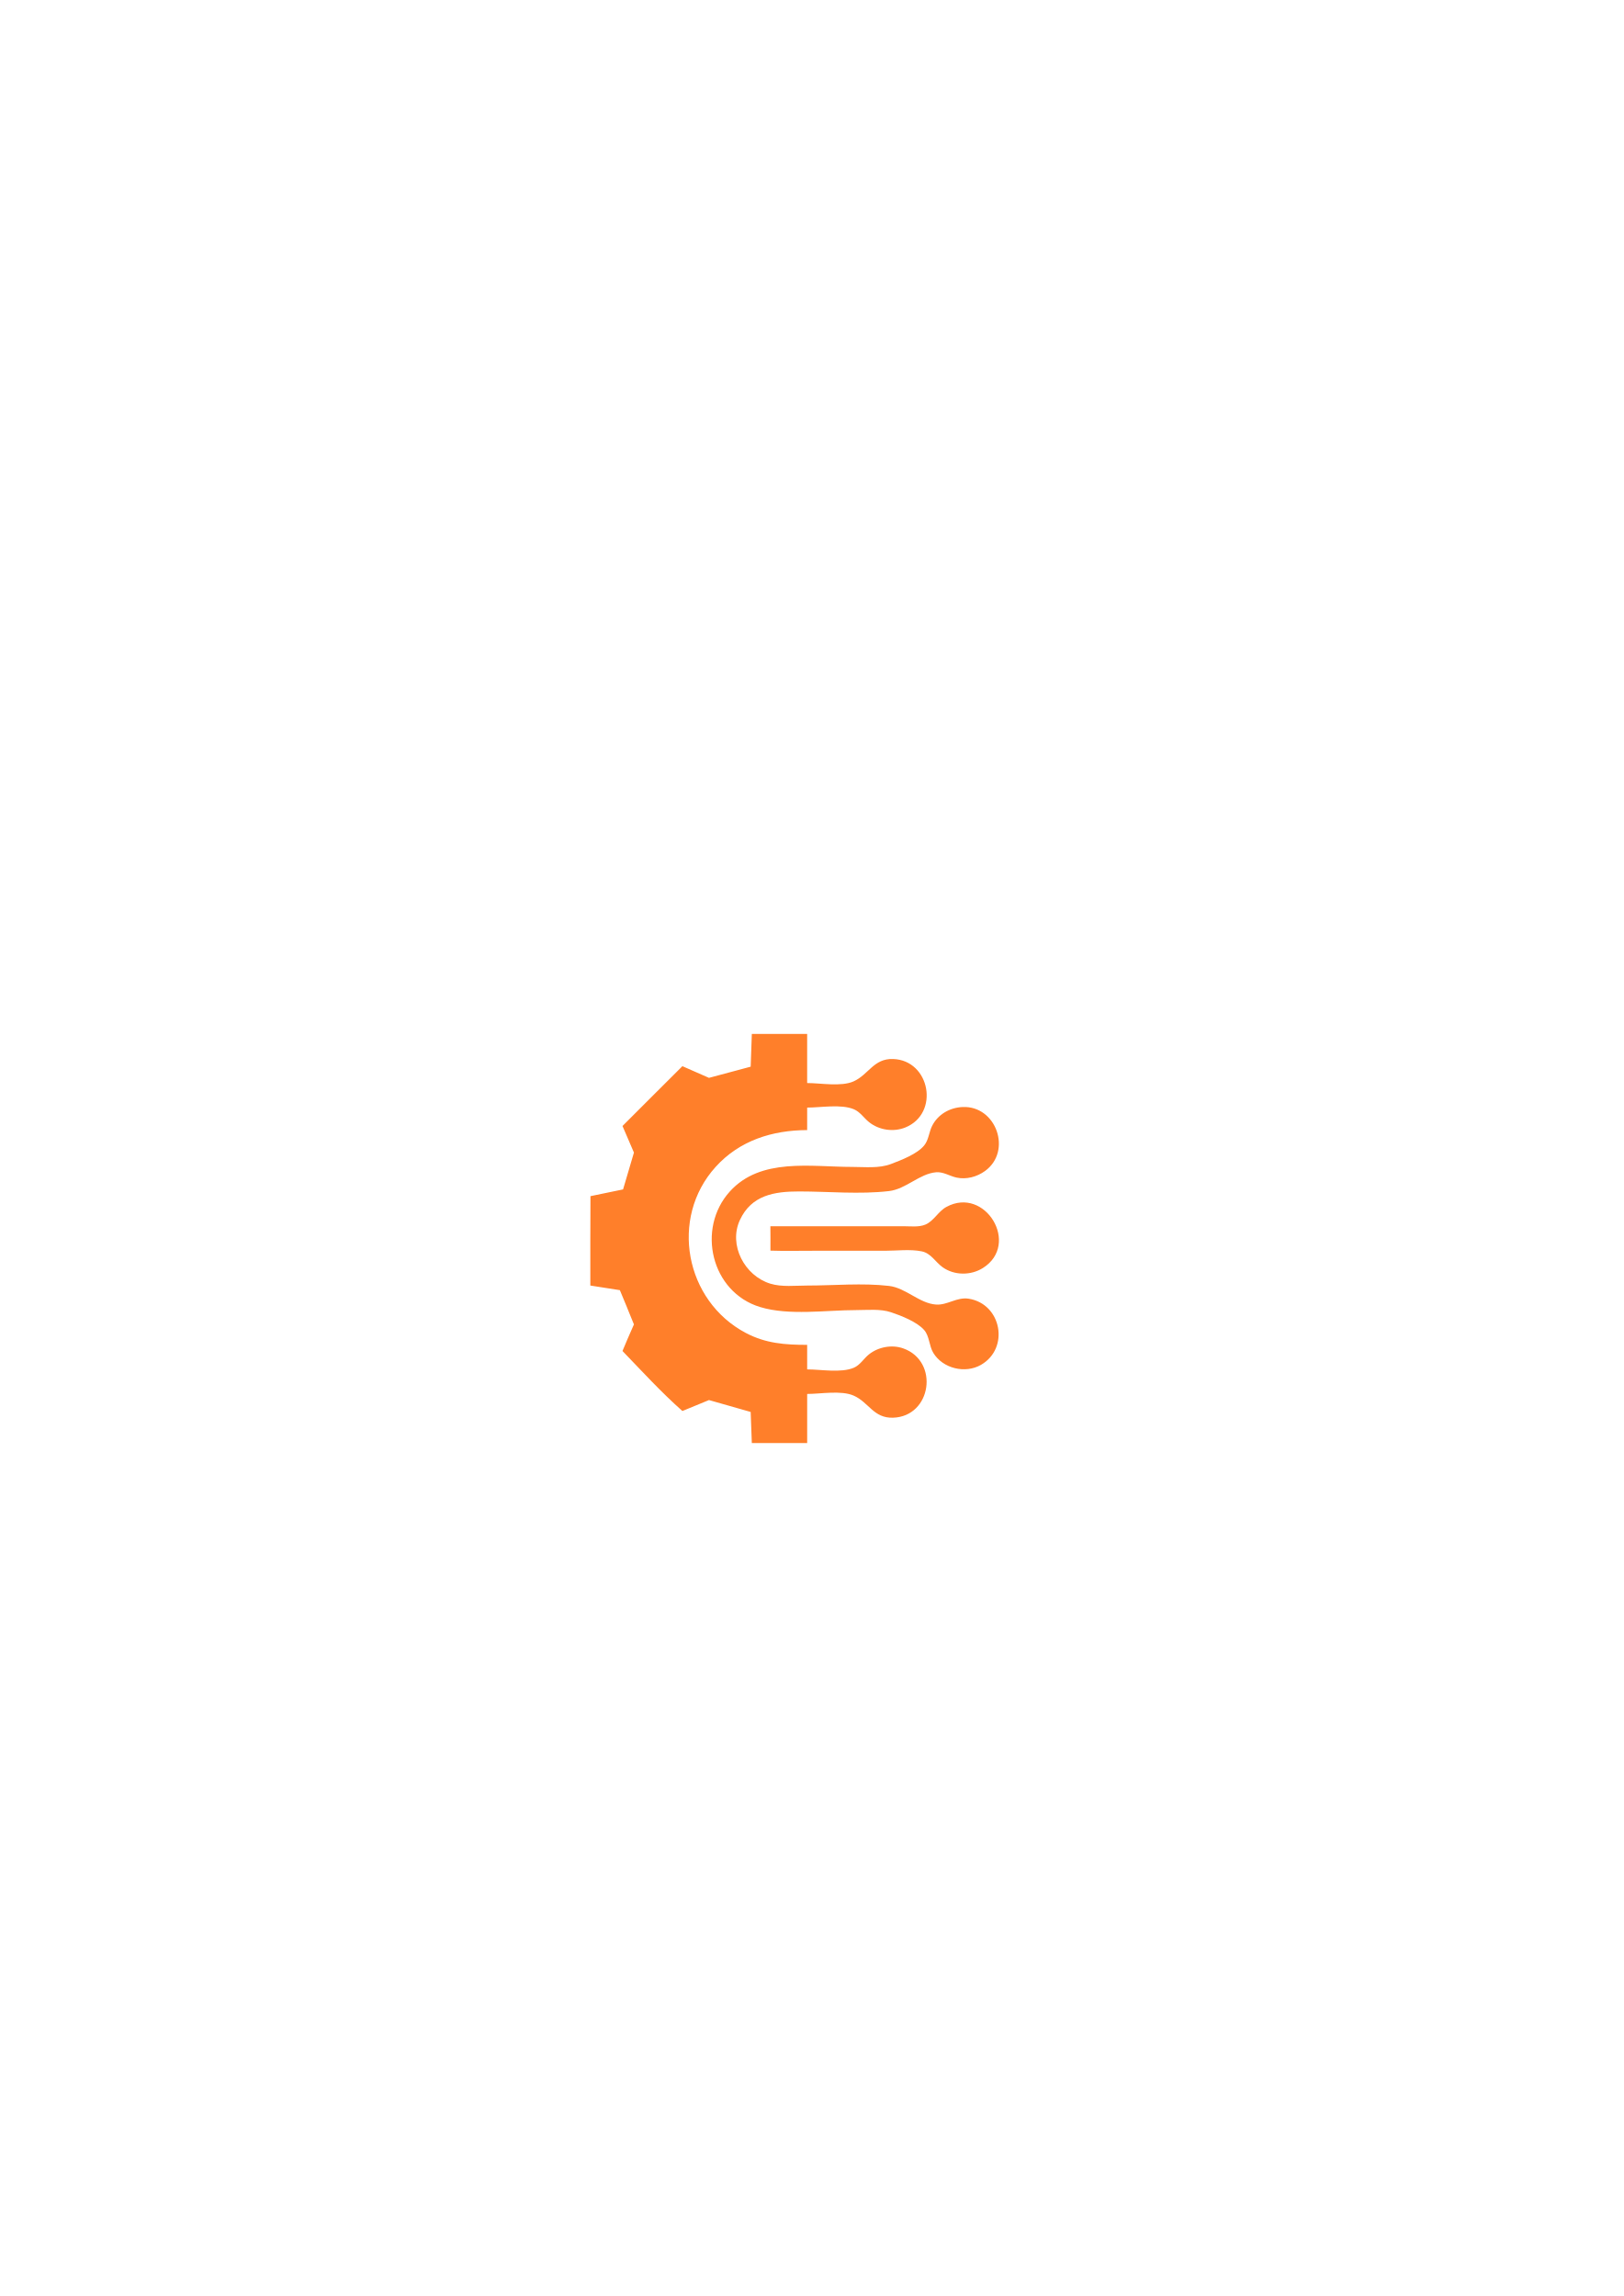
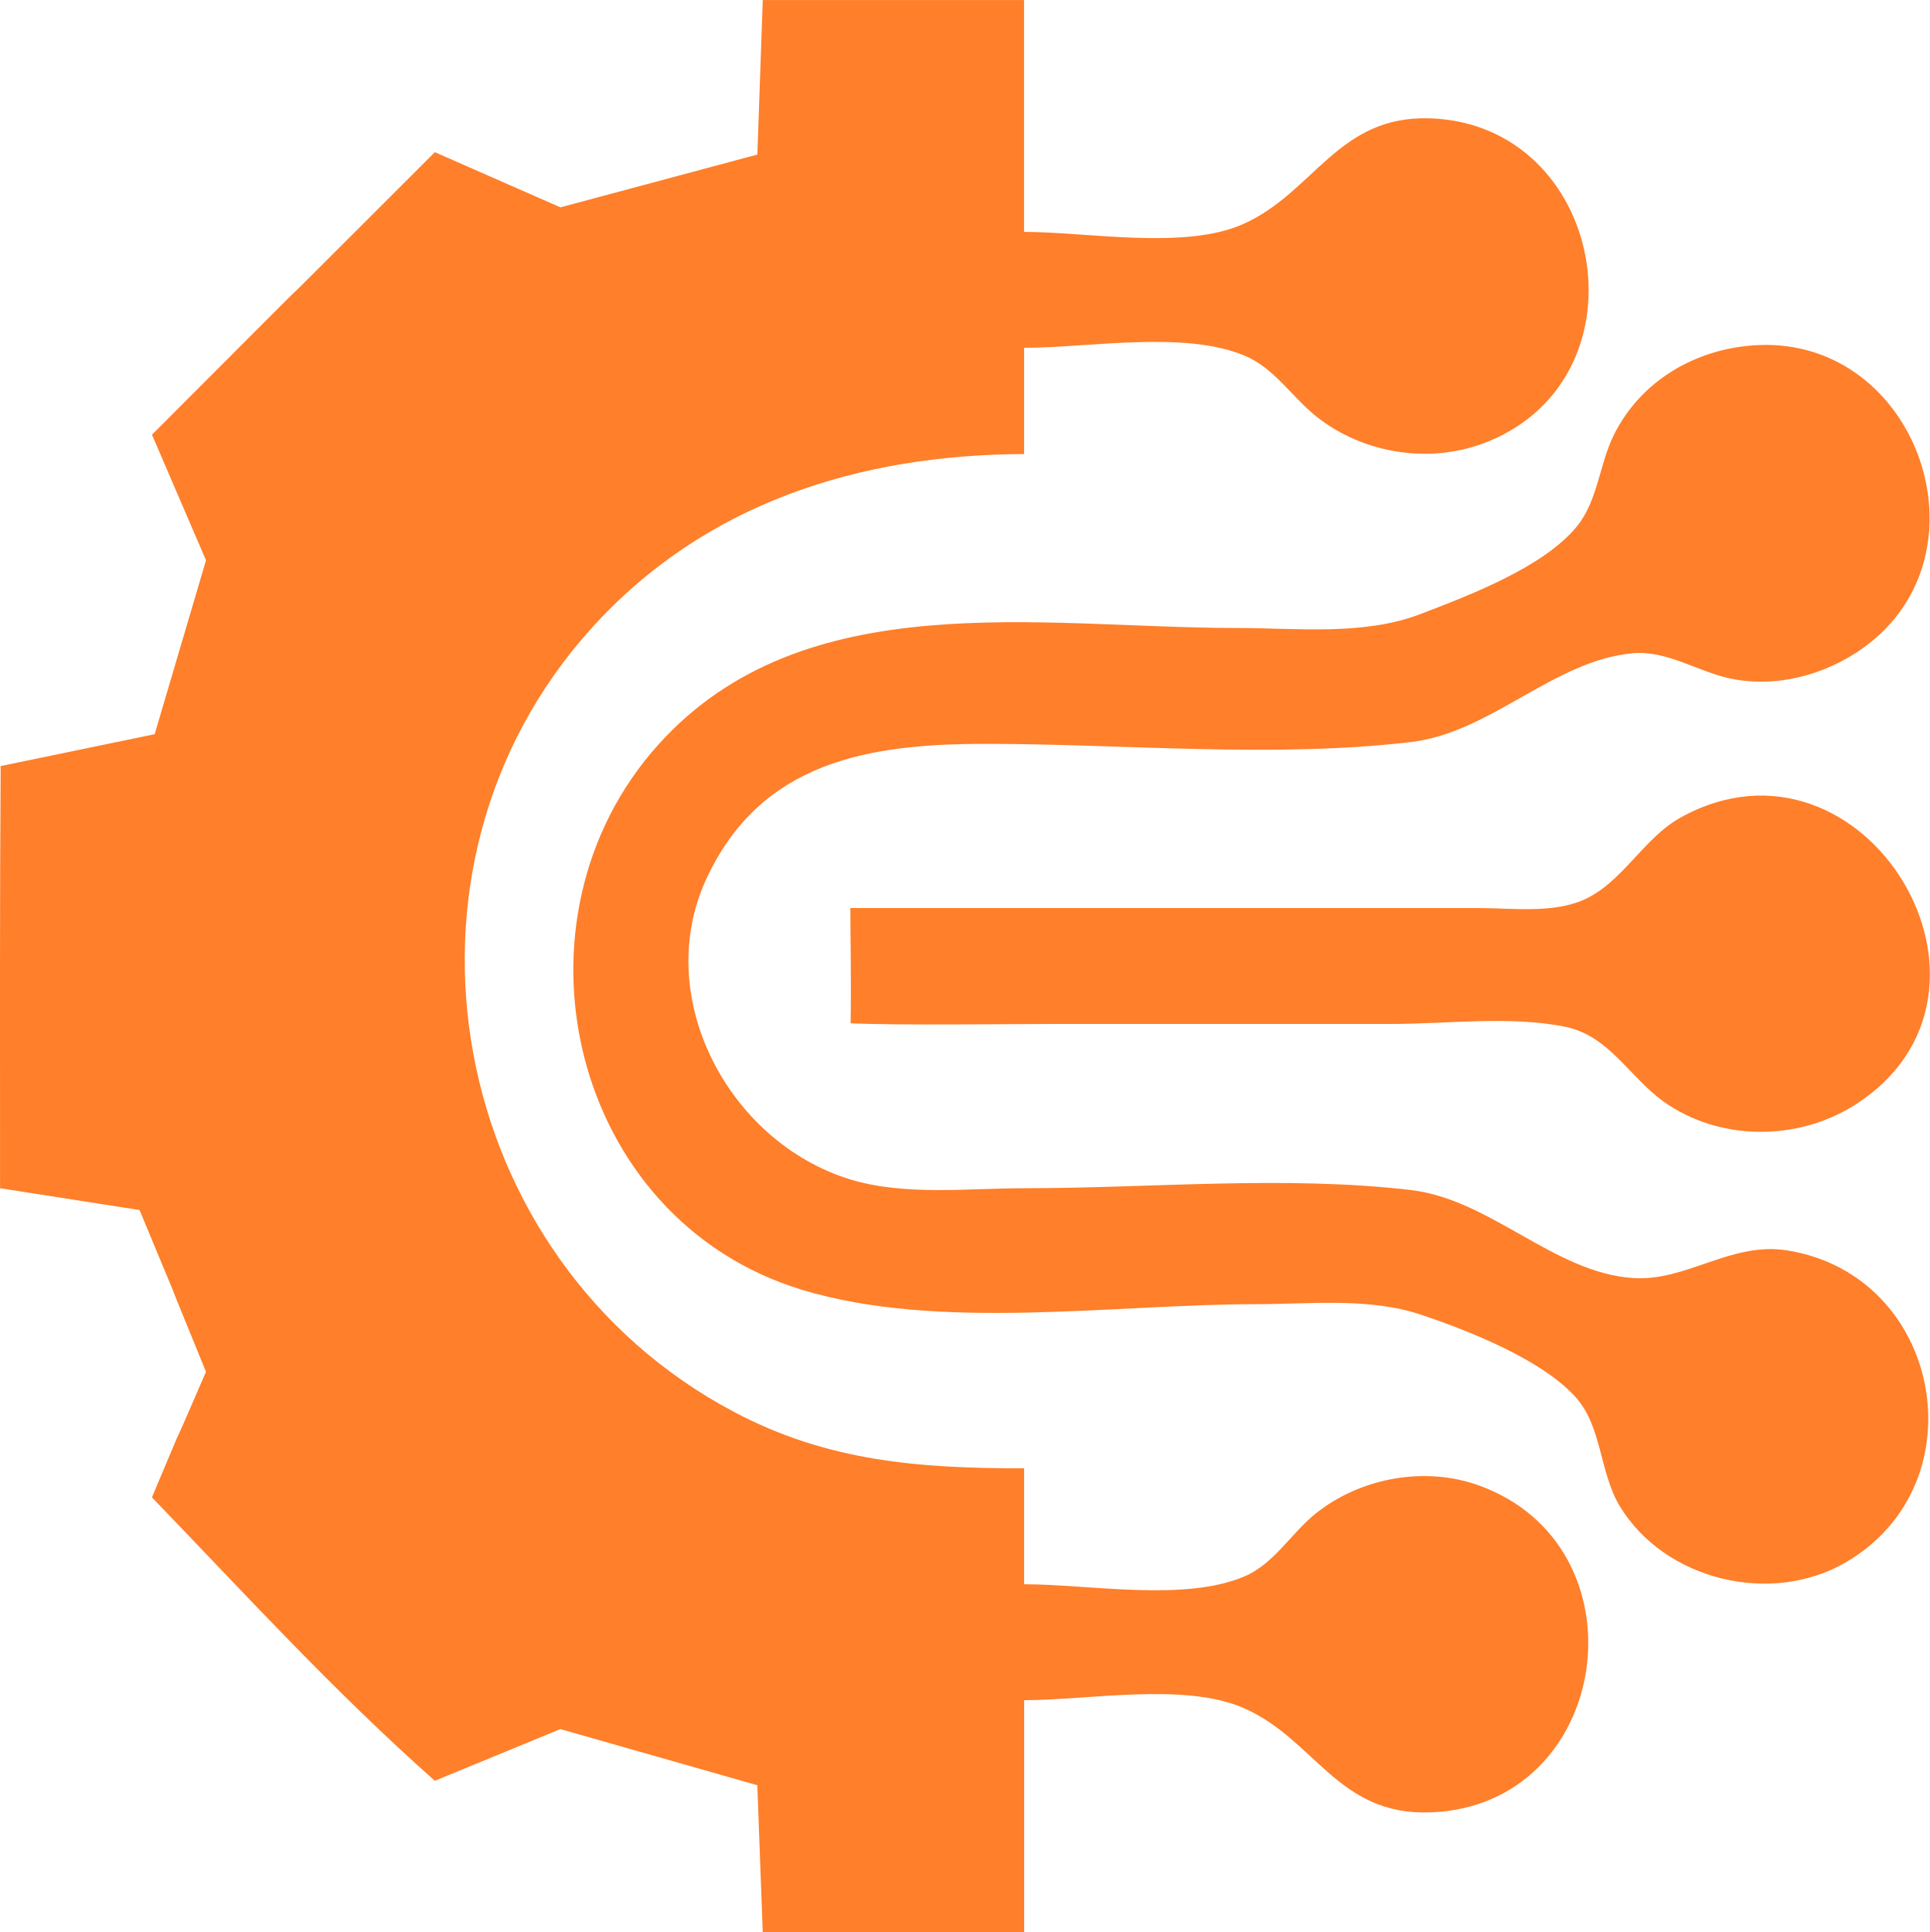
- <svg xmlns="http://www.w3.org/2000/svg" width="210mm" height="297mm" viewBox="0 0 210 297" version="1.1" id="svg5" xml:space="preserve">
+ <svg xmlns="http://www.w3.org/2000/svg" width="52.849mm" height="52.917mm" viewBox="0 0 52.849 52.917" version="1.1" id="svg5" xml:space="preserve">
  <defs id="defs2" />
-   <g id="layer1">
+   <g id="layer1" transform="translate(-76.34844,-133.7467)">
    <path style="fill:#ff7f2a;stroke:none;stroke-width:0.265" d="m 97.089,137.98 -5.393,1.446 -3.439,-1.511 c -7.683,7.687 0.01,-0.035 -7.747,7.738 l 1.48,3.44 -1.406,4.763 -4.217,0.873 c -0.027,3.854 -0.017,7.709 -0.017,11.563 l 3.82,0.597 c 1.869,4.495 0.006,0.003 1.819,4.43 -1.513,3.51 -0.037,0.015 -1.48,3.44 2.591,2.687 4.956,5.287 7.747,7.763 l 3.439,-1.416 5.393,1.538 0.148,4.02 c 2.387,9e-4 4.773,7.5e-4 7.159,8.8e-4 v -6.35 c 1.75,0 4.397,-0.496 6.017,0.217 1.958,0.862 2.567,2.941 5.095,2.856 4.993,-0.167 5.991,-7.298 1.323,-8.962 -1.477,-0.527 -3.235,-0.198 -4.451,0.776 -0.672,0.538 -1.133,1.371 -1.946,1.72 -1.643,0.706 -4.27,0.217 -6.039,0.217 l -3.5e-4,-3.175 c -2.851,0 -5.359,-0.179 -7.937,-1.541 -7.858,-4.151 -9.893,-14.847 -3.906,-21.473 3.098,-3.429 7.337,-4.75 11.843,-4.767 l 3.5e-4,-2.91 c 1.781,0 4.384,-0.48 6.044,0.217 0.809,0.34 1.293,1.134 1.961,1.666 1.297,1.032 3.144,1.315 4.693,0.688 4.469,-1.811 3.209,-8.7 -1.587,-8.856 -2.518,-0.082 -3.16,2.02 -5.105,2.893 -1.604,0.72 -4.27,0.217 -6.007,0.217 v -6.35 H 97.237 m 27.268,9.451 c -1.668,0.07 -3.21,0.949 -3.961,2.461 -0.398,0.802 -0.436,1.8 -1.014,2.507 -0.914,1.12 -2.961,1.893 -4.286,2.4 -1.565,0.599 -3.382,0.38 -5.027,0.38 -5.367,0 -11.839,-1.233 -15.826,3.18 -4.339,4.803 -2.43,13.018 3.92,14.947 3.751,1.14 8.541,0.394 12.435,0.394 1.466,0 3.088,-0.188 4.498,0.282 1.3,0.434 3.371,1.246 4.283,2.299 0.691,0.798 0.632,2.048 1.18,2.952 1.227,2.026 4.128,2.73 6.177,1.545 3.714,-2.148 2.652,-7.867 -1.585,-8.55 -1.55,-0.249 -2.763,0.856 -4.233,0.756 -2.162,-0.146 -3.894,-2.154 -6.085,-2.411 -3.44,-0.403 -7.119,-0.049 -10.583,-0.049 -1.537,0 -3.275,0.214 -4.763,-0.241 -3.33,-1.018 -5.44,-4.99 -3.945,-8.226 1.5,-3.246 4.485,-3.704 7.65,-3.704 3.809,-6e-5 7.859,0.395 11.642,-0.049 2.201,-0.258 3.919,-2.242 6.085,-2.433 0.928,-0.082 1.763,0.497 2.646,0.688 1.269,0.275 2.632,-0.091 3.678,-0.847 3.543,-2.561 1.471,-8.464 -2.884,-8.282 m -24.871,15.42 c 5e-4,0.819 0.027,2.044 0.007,3.158 1.388,0.057 4.276,0.017 5.549,0.017 h 9.26 c 1.522,0 3.255,-0.227 4.751,0.075 1.216,0.246 1.753,1.367 2.698,2.046 1.52,1.091 3.66,1.095 5.228,0.106 4.863,-3.067 0.279,-10.637 -4.734,-7.894 -1.051,0.575 -1.612,1.807 -2.698,2.275 -0.852,0.368 -1.958,0.217 -2.864,0.217 h -5.292 z" id="path3565" />
  </g>
</svg>
